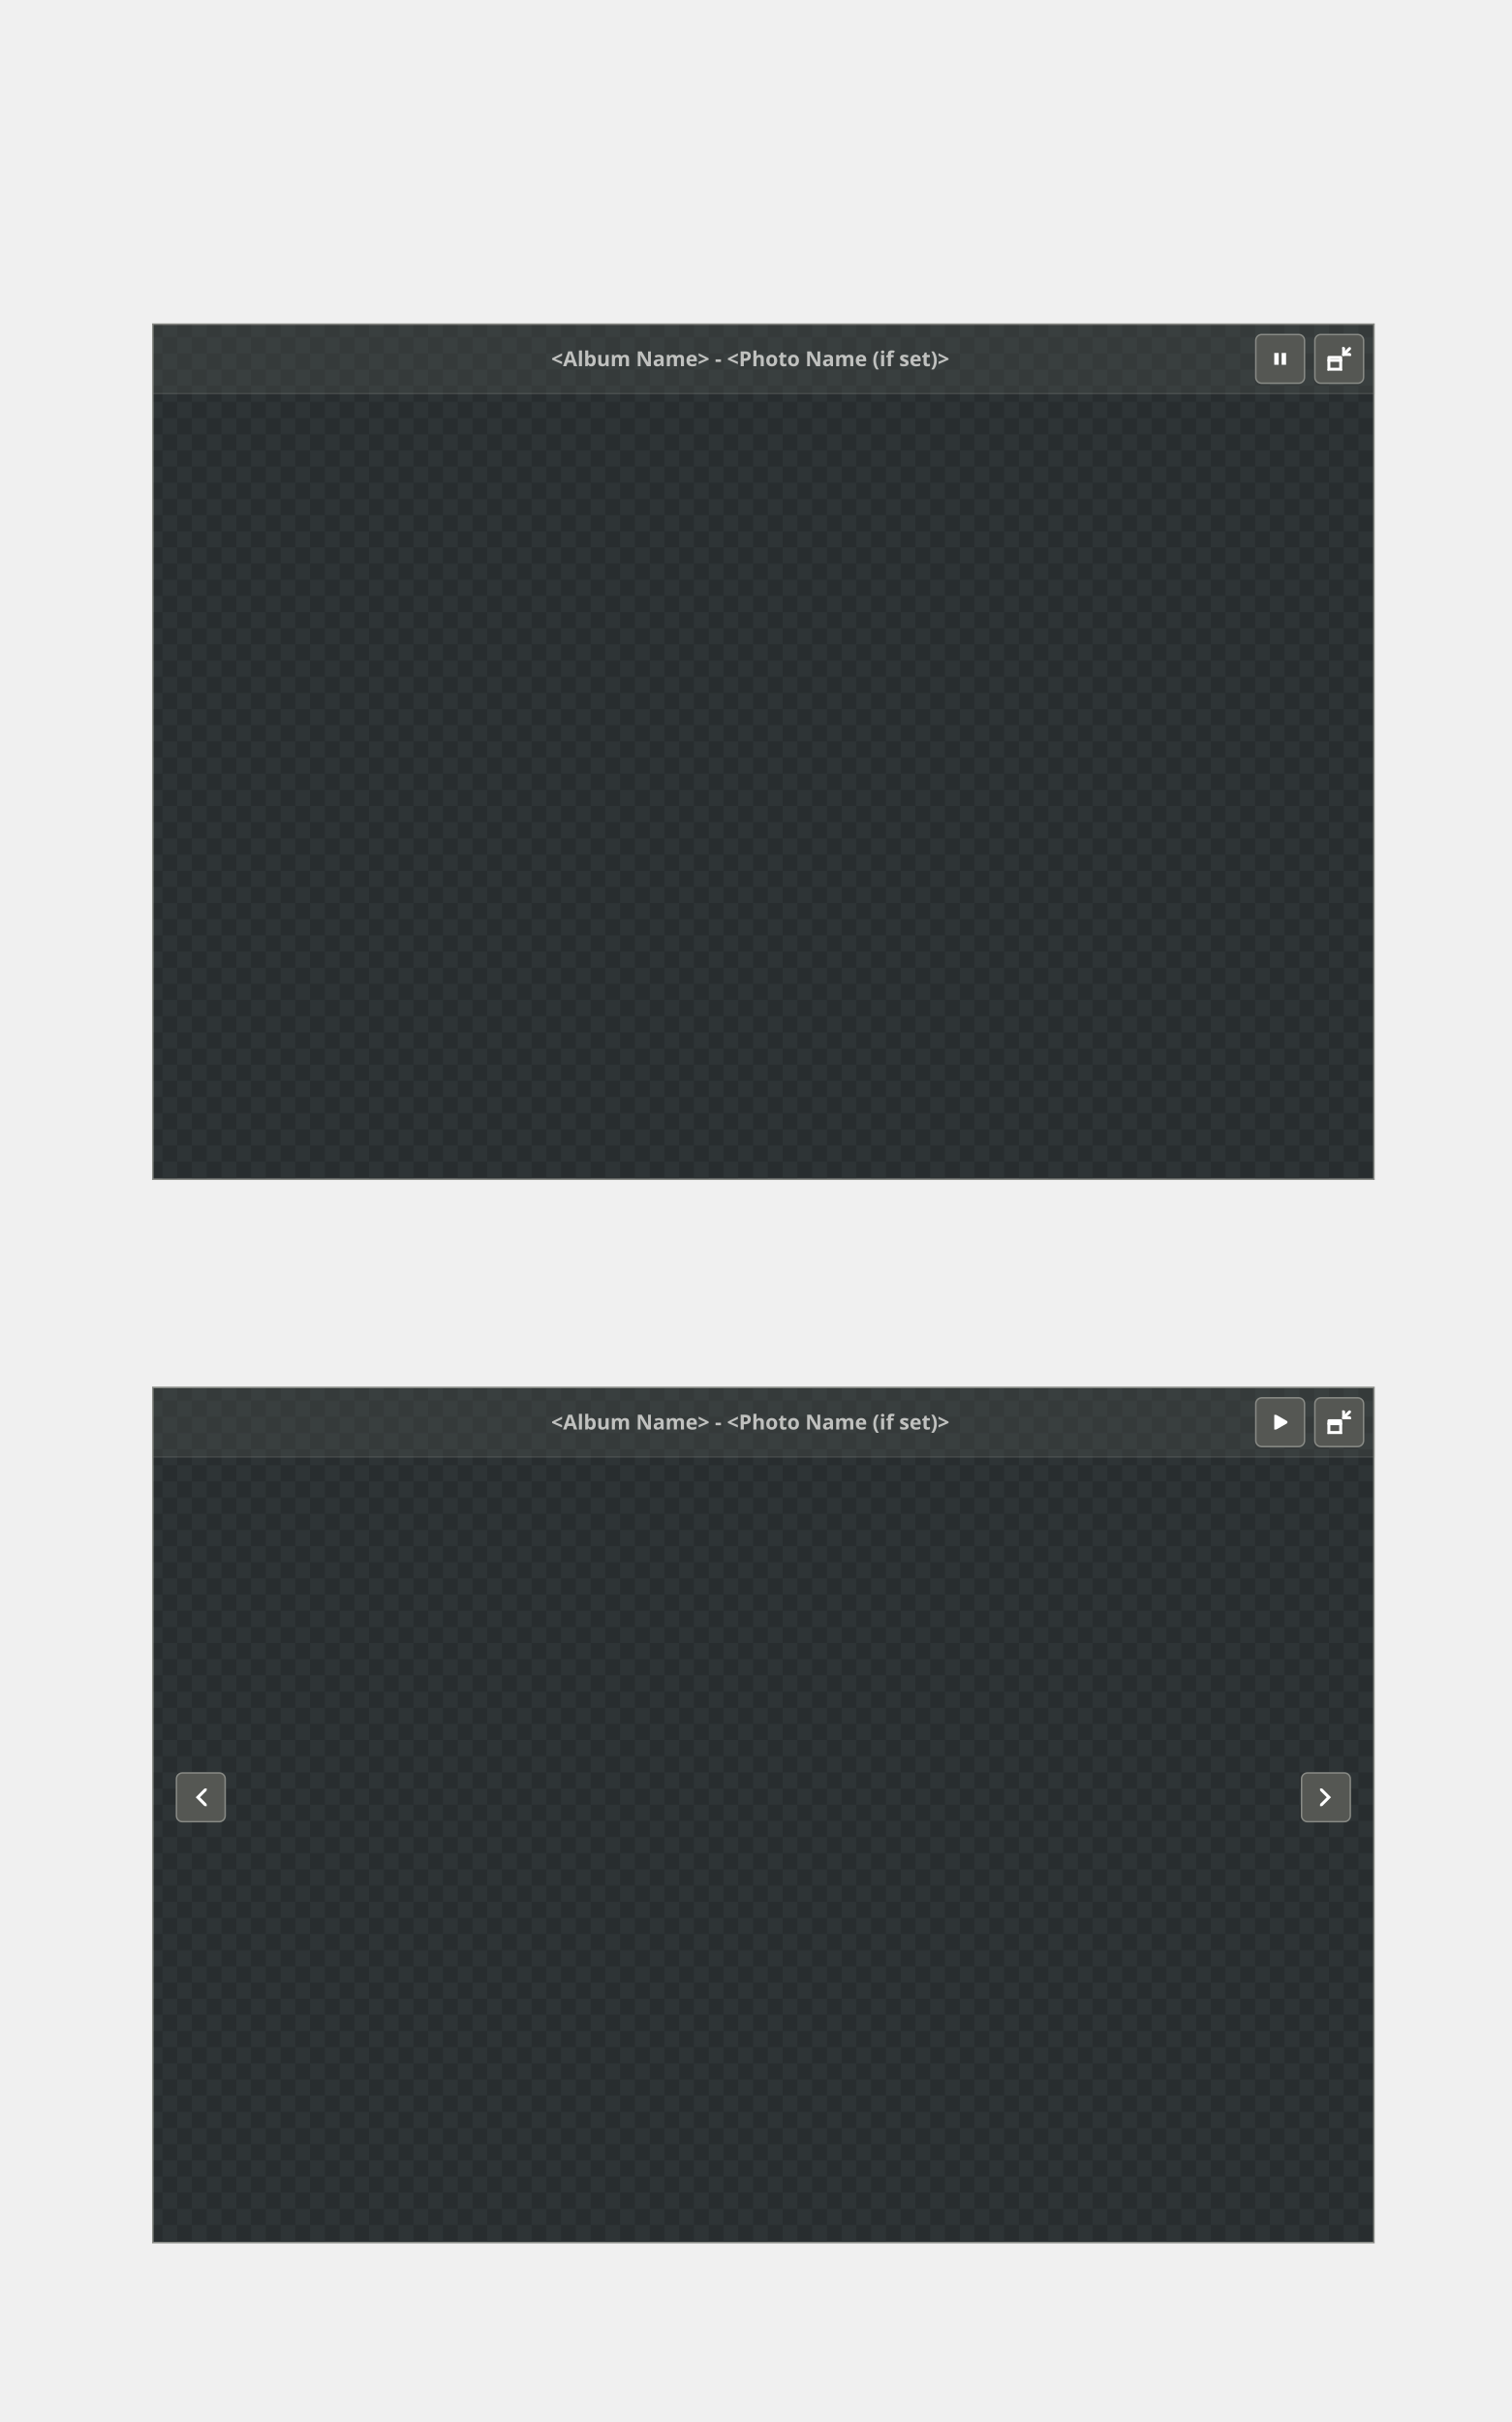
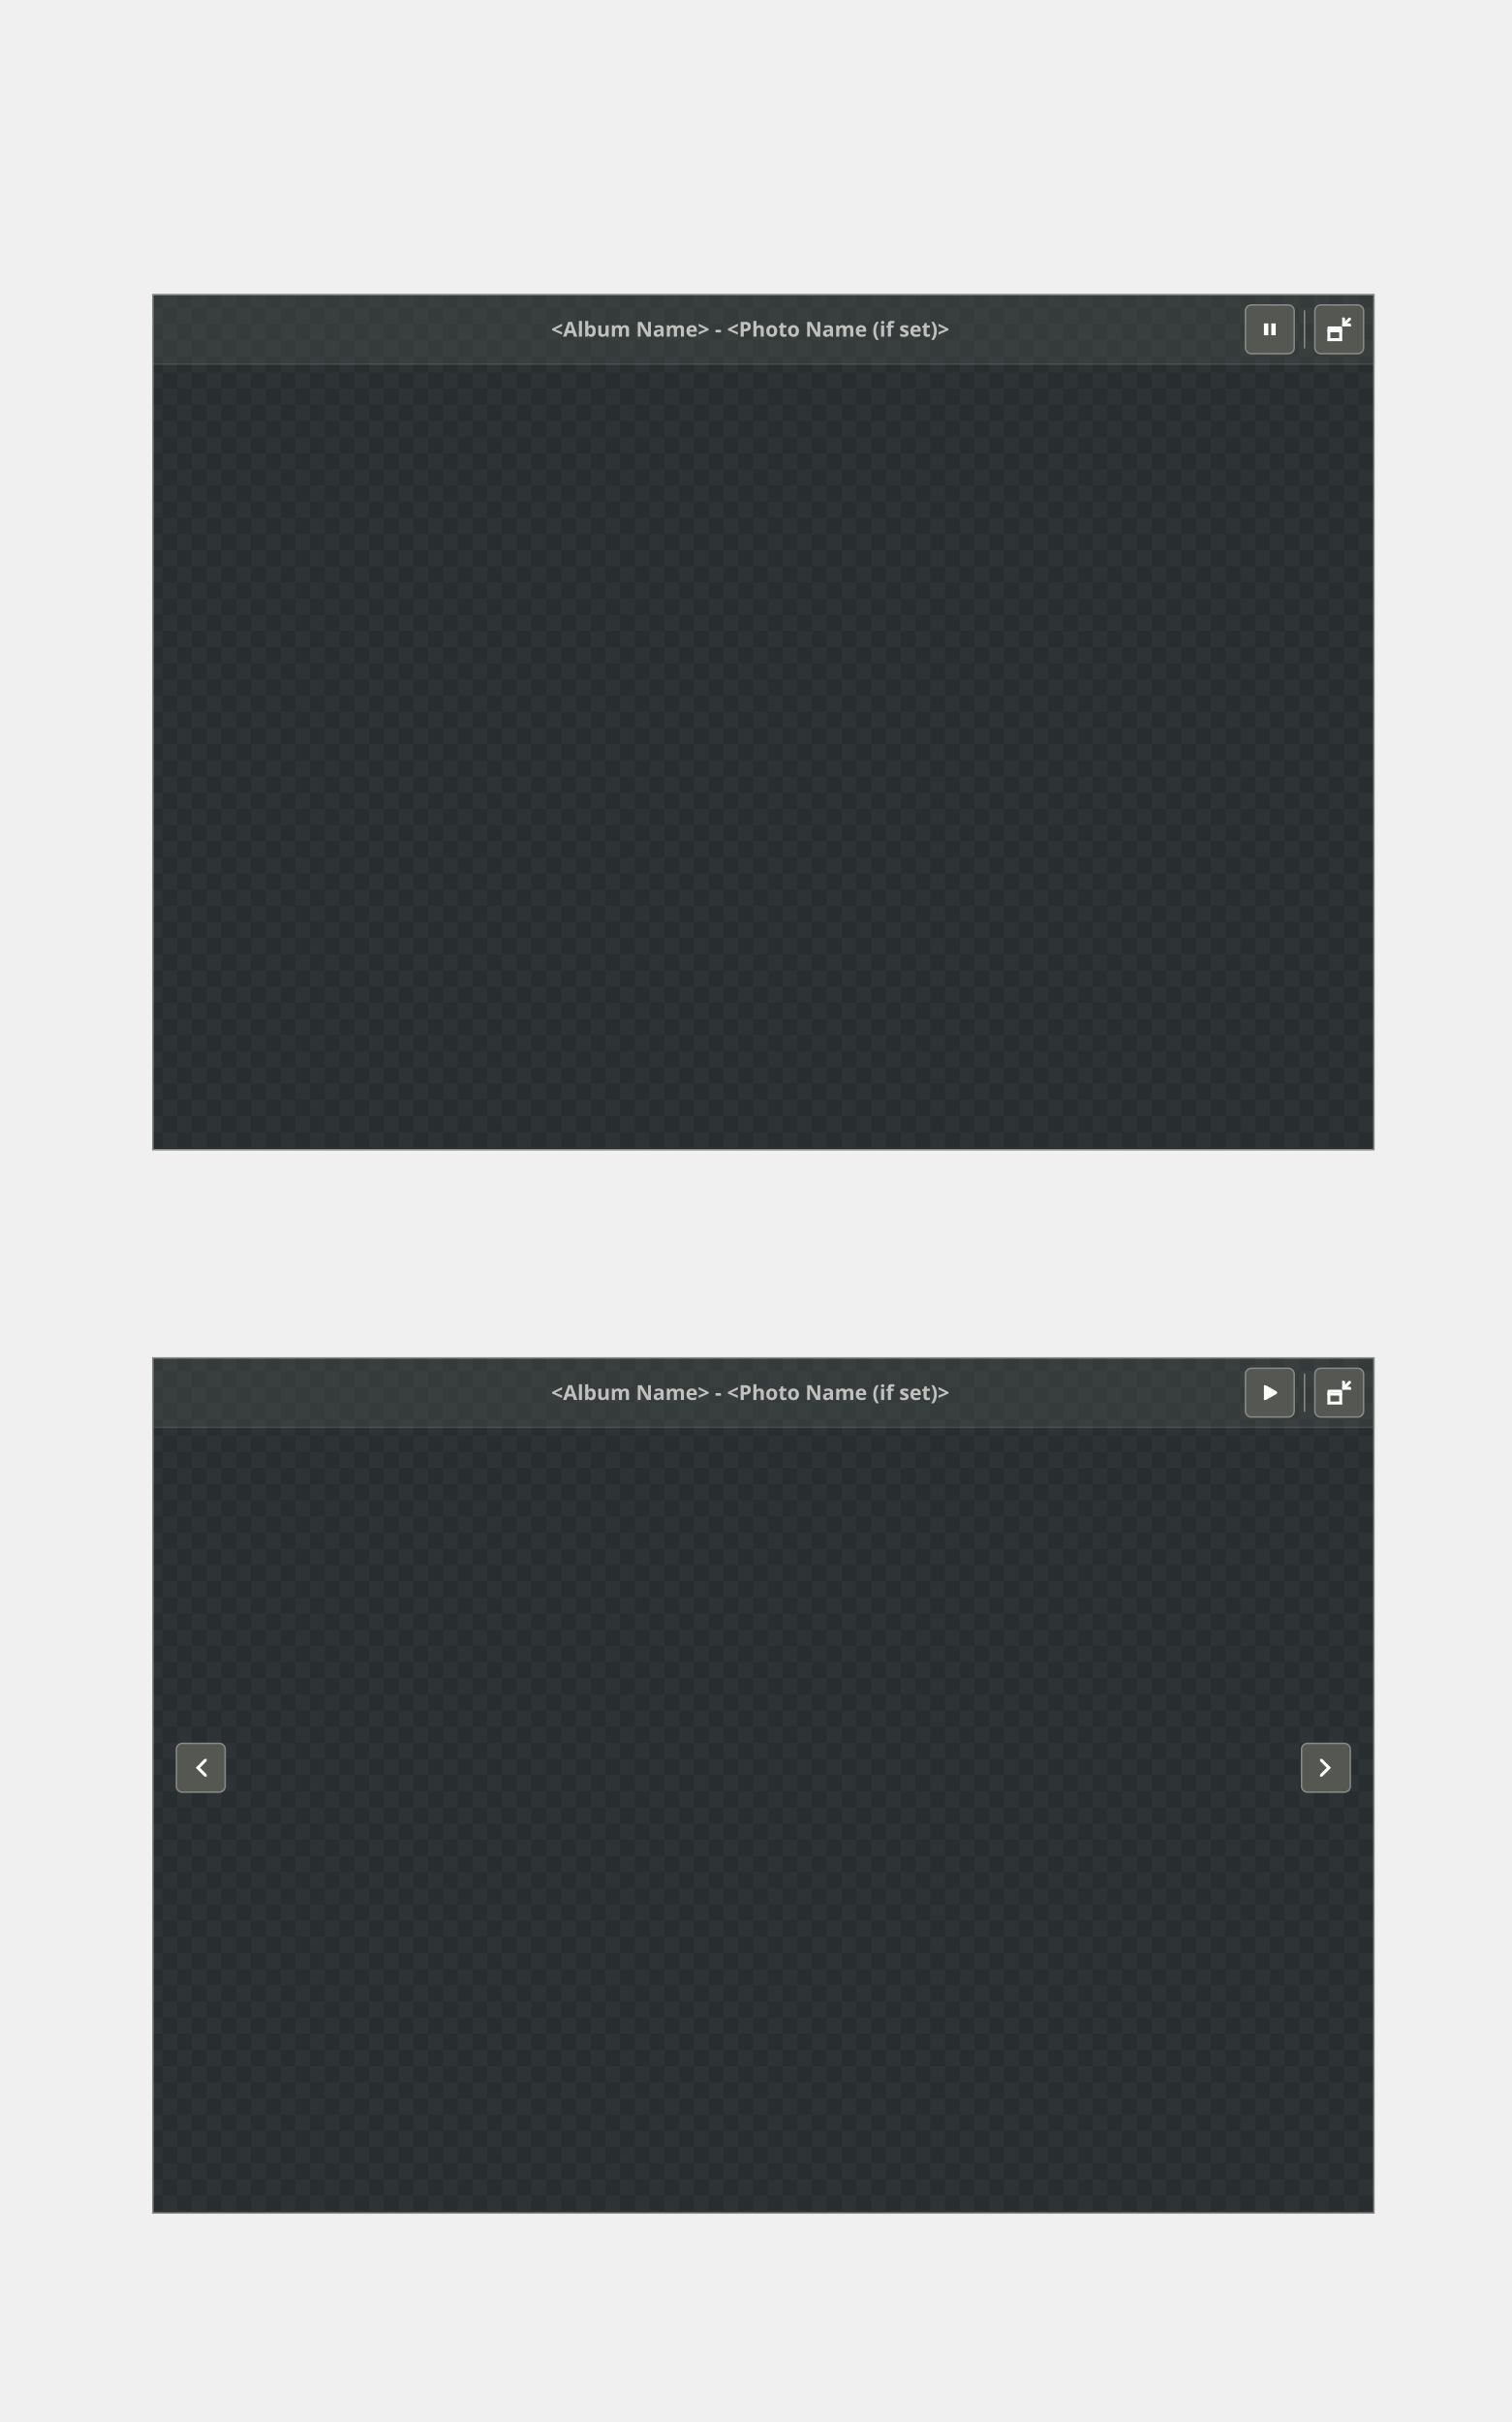
<svg xmlns="http://www.w3.org/2000/svg" xmlns:xlink="http://www.w3.org/1999/xlink" width="1024" height="1640" id="svg23344" version="1.1">
  <defs id="defs23346">
-     <pattern xlink:href="#pattern12842" id="pattern13002" patternTransform="matrix(10,0,0,10.94518,0,3810.883)" />
-     <pattern xlink:href="#pattern12842" id="pattern12966" patternTransform="matrix(10,0,0,10.94518,0,4530.883)" />
+     <pattern xlink:href="#pattern12842" id="pattern13002" patternTransform="matrix(10,0,0,10.94518,0,3790.883)" />
+     <pattern xlink:href="#pattern12842" id="pattern12966" patternTransform="matrix(10,0,0,10.94518,0,4510.883)" />
    <pattern xlink:href="#pattern12523" id="pattern12842" patternTransform="matrix(10,0,0,10.94518,0,2930.883)" />
    <pattern xlink:href="#pattern8508" id="pattern12523" patternTransform="matrix(10,0,0,10.94518,0,2850.883)" />
    <pattern xlink:href="#Checkerboard" id="pattern8508" patternTransform="matrix(10,0,0,10.94518,0,2110.883)" />
    <pattern id="Checkerboard" patternTransform="translate(0,0) scale(10,10)" height="2" width="2" patternUnits="userSpaceOnUse">
      <rect id="rect7819" height="1" width="1" y="0" x="0" style="fill:black;stroke:none" />
      <rect id="rect7821" height="1" width="1" y="1" x="1" style="fill:black;stroke:none" />
    </pattern>
    <clipPath clipPathUnits="userSpaceOnUse" id="clipPath11254">
      <rect style="color:#000000;display:inline;overflow:visible;visibility:visible;opacity:0.086;fill:#6a6c67;fill-opacity:1;fill-rule:nonzero;stroke:none;stroke-width:1;marker:none;enable-background:accumulate" id="rect11256" width="803" height="266" x="107" y="-3556.638" rx="4" ry="4" />
    </clipPath>
    <clipPath clipPathUnits="userSpaceOnUse" id="clipPath16280">
      <rect style="color:#000000;display:inline;overflow:visible;visibility:visible;fill:#bfbfb8;fill-opacity:1;fill-rule:nonzero;stroke:none;stroke-width:3;marker:none;enable-background:accumulate" id="rect16282" width="803" height="176" x="113" y="-3464.638" />
    </clipPath>
    <clipPath clipPathUnits="userSpaceOnUse" id="clipPath13662">
      <rect ry="4" rx="4" y="-3568.638" x="112" height="280" width="811" id="rect13664" style="color:#000000;display:inline;overflow:visible;visibility:visible;fill:#eeeeec;fill-opacity:1;fill-rule:nonzero;stroke:#eeeeec;stroke-width:1;stroke-linecap:butt;stroke-linejoin:miter;stroke-miterlimit:4;stroke-dasharray:none;stroke-dashoffset:0;stroke-opacity:1;marker:none;enable-background:accumulate" />
    </clipPath>
    <linearGradient id="linearGradient5581-5-2-4-6-8-7-35-8-1-1">
      <stop id="stop5583-0-92-8-0-7-6-5-1-7-8" offset="0" style="stop-color:#454c4c;stop-opacity:1;" />
      <stop style="stop-color:#393f3f;stop-opacity:1;" offset="0.4" id="stop5585-4-7-2-7-9-9-92-0-4-6" />
      <stop id="stop5587-6-7-2-0-3-1-21-5-74-2" offset="1" style="stop-color:#2d3232;stop-opacity:1;" />
    </linearGradient>
    <linearGradient id="linearGradient5716-0-1-4-34-7-4">
      <stop style="stop-color:#000000;stop-opacity:1;" offset="0" id="stop5718-0-54-5-2-3-1" />
      <stop style="stop-color:#484848;stop-opacity:1;" offset="1" id="stop5720-8-6-8-8-7-8" />
    </linearGradient>
    <linearGradient id="linearGradient72990-6-8-2">
      <stop style="stop-color:#ededed;stop-opacity:1;" offset="0" id="stop72992-9-6-8" />
      <stop style="stop-color:#e0e2e0;stop-opacity:1;" offset="1" id="stop72994-5-0-1" />
    </linearGradient>
  </defs>
  <g id="layer1" transform="translate(0,587.6379)">
-     <path style="display:inline;fill:#2e3436;fill-opacity:1;fill-rule:evenodd;stroke:#888a85;stroke-width:1;stroke-linecap:square;stroke-miterlimit:4;stroke-dashoffset:0;stroke-opacity:1" d="m 103.5,-368.138 827,0 0,579 -827,0 z" id="path12462" />
-     <path style="display:inline;opacity:0.139;fill:url(#pattern13002);fill-opacity:1;fill-rule:evenodd;stroke:#888a85;stroke-width:1;stroke-linecap:square;stroke-miterlimit:4;stroke-dashoffset:0;stroke-opacity:1" d="m 103.5,-368.138 827,0 0,579 -827,0 z" id="path12464" />
-     <text id="text12466" y="-339.682" x="517.267" style="font-style:normal;font-variant:normal;font-weight:bold;font-stretch:normal;font-size:14px;line-height:125%;font-family:Cantarell;-inkscape-font-specification:'Sans Bold';text-align:center;letter-spacing:0px;word-spacing:0px;text-anchor:middle;display:inline;fill:#eeeeec;fill-opacity:1;stroke:none" xml:space="preserve">
-       <tspan y="-339.682" x="517.267" id="tspan12468">&lt;Album Name&gt; - &lt;Photo Name (if set)&gt;</tspan>
+     <path style="display:inline;fill:#2e3436;fill-opacity:1;fill-rule:evenodd;stroke:#888a85;stroke-width:1;stroke-linecap:square;stroke-miterlimit:4;stroke-dashoffset:0;stroke-opacity:1" d="m 103.5,-388.138 827,0 0,579 -827,0 z" id="path12462" />
+     <path style="display:inline;opacity:0.139;fill:url(#pattern13002);fill-opacity:1;fill-rule:evenodd;stroke:#888a85;stroke-width:1;stroke-linecap:square;stroke-miterlimit:4;stroke-dashoffset:0;stroke-opacity:1" d="m 103.5,-388.138 827,0 0,579 -827,0 z" id="path12464" />
+     <text id="text12466" y="-359.682" x="517.267" style="font-style:normal;font-variant:normal;font-weight:bold;font-stretch:normal;font-size:14px;line-height:125%;font-family:Cantarell;-inkscape-font-specification:'Sans Bold';text-align:center;letter-spacing:0px;word-spacing:0px;text-anchor:middle;display:inline;fill:#eeeeec;fill-opacity:1;stroke:none" xml:space="preserve">
+       <tspan y="-359.682" x="517.267" id="tspan12468">&lt;Album Name&gt; - &lt;Photo Name (if set)&gt;</tspan>
    </text>
-     <path style="display:inline;opacity:0.3;fill:#555753;fill-opacity:1;fill-rule:evenodd;stroke:#888a85;stroke-width:1;stroke-linecap:square;stroke-miterlimit:4;stroke-dashoffset:0;stroke-opacity:1" d="m 103.5,-368.138 827,0 0,47 -827,0 z" id="path12914" />
-     <rect transform="scale(-1,-1)" ry="4" rx="4" y="328.138" x="-923.5" height="33" width="33" id="rect12916" style="display:inline;fill:#555753;fill-opacity:1;fill-rule:evenodd;stroke:#888a85;stroke-width:1;stroke-linecap:square;stroke-miterlimit:4;stroke-dasharray:none;stroke-dashoffset:0;stroke-opacity:1" />
-     <rect style="display:inline;fill:#555753;fill-opacity:1;fill-rule:evenodd;stroke:#888a85;stroke-width:1;stroke-linecap:square;stroke-miterlimit:4;stroke-dasharray:none;stroke-dashoffset:0;stroke-opacity:1" id="rect12918" width="33" height="33" x="-883.5" y="328.138" rx="4" ry="4" transform="scale(-1,-1)" />
-     <g style="display:inline" id="g12649" transform="translate(739,-839.6379)">
+     <path style="display:inline;opacity:0.3;fill:#555753;fill-opacity:1;fill-rule:evenodd;stroke:#888a85;stroke-width:1;stroke-linecap:square;stroke-miterlimit:4;stroke-dashoffset:0;stroke-opacity:1" d="m 103.5,-388.138 827,0 0,47 -827,0 z" id="path12914" />
+     <rect transform="scale(-1,-1)" ry="4" rx="4" y="348.138" x="-923.5" height="33" width="33" id="rect12916" style="display:inline;fill:#555753;fill-opacity:1;fill-rule:evenodd;stroke:#888a85;stroke-width:1;stroke-linecap:square;stroke-miterlimit:4;stroke-dasharray:none;stroke-dashoffset:0;stroke-opacity:1" />
+     <rect style="display:inline;fill:#555753;fill-opacity:1;fill-rule:evenodd;stroke:#888a85;stroke-width:1;stroke-linecap:square;stroke-miterlimit:4;stroke-dasharray:none;stroke-dashoffset:0;stroke-opacity:1" id="rect12918" width="33" height="33" x="-876.5" y="348.138" rx="4" ry="4" transform="scale(-1,-1)" />
+     <g style="display:inline" id="g12649" transform="translate(732,-859.6378)">
      <rect y="487" x="120" height="16" width="16" id="rect12651" style="color:#bebebe;display:inline;overflow:visible;visibility:visible;fill:none;stroke:none;stroke-width:1;marker:none" />
      <g id="g12653" style="fill:#ffffff">
        <path id="path12655" d="m 124,491 0,8 3,0 0,-8 -3,0 z" style="color:#bebebe;font-style:normal;font-variant:normal;font-weight:normal;font-stretch:normal;font-size:medium;line-height:normal;font-family:'Andale Mono';text-indent:0pt;text-align:start;text-decoration:none;text-decoration-line:none;letter-spacing:normal;word-spacing:normal;text-transform:none;direction:ltr;text-anchor:start;display:inline;overflow:visible;visibility:visible;fill:#ffffff;fill-opacity:1;stroke:none;stroke-width:2;marker:none" />
        <path id="path12657" d="m 129,491 0,8 3,0 0,-8 -3,0 z" style="color:#bebebe;font-style:normal;font-variant:normal;font-weight:normal;font-stretch:normal;font-size:medium;line-height:normal;font-family:'Andale Mono';text-indent:0pt;text-align:start;text-decoration:none;text-decoration-line:none;letter-spacing:normal;word-spacing:normal;text-transform:none;direction:ltr;text-anchor:start;display:inline;overflow:visible;visibility:visible;fill:#ffffff;fill-opacity:1;stroke:none;stroke-width:2;marker:none" />
      </g>
    </g>
-     <g style="display:inline" id="g12395" transform="translate(819,-870.6308)">
+     <g style="display:inline" id="g12395" transform="translate(819,-890.6308)">
      <rect width="16" height="16" x="-96" y="518" id="rect12397" style="color:#bebebe;display:inline;overflow:visible;visibility:visible;fill:none;stroke:none;stroke-width:1;marker:none;enable-background:new" transform="scale(-1,1)" />
      <path style="color:#000000;display:inline;overflow:visible;visibility:visible;fill:none;stroke:#ffffff;stroke-width:2;stroke-linecap:round;stroke-linejoin:round;stroke-miterlimit:4;stroke-dasharray:none;stroke-dashoffset:0;stroke-opacity:1;marker:none;enable-background:new" d="m 91,519 0,4 4,0" id="path12399" />
      <path id="path12401" d="m 95,519 -4,4" style="color:#000000;display:inline;overflow:visible;visibility:visible;fill:#ffffff;stroke:#ffffff;stroke-width:2;stroke-linecap:round;stroke-linejoin:round;stroke-miterlimit:4;stroke-dasharray:none;stroke-dashoffset:0;stroke-opacity:1;marker:none;enable-background:new" />
      <rect style="color:#000000;display:inline;overflow:visible;visibility:visible;fill:#ffffff;fill-opacity:1;stroke:none;stroke-width:2;marker:none;enable-background:new" id="rect12403" width="1" height="1" x="90" y="523" />
      <rect y="525" x="81" height="8" width="8" id="rect12405" style="color:#000000;display:inline;overflow:visible;visibility:visible;fill:none;stroke:#ffffff;stroke-width:2;stroke-linecap:round;stroke-linejoin:round;stroke-opacity:1;marker:none;enable-background:new" />
      <path transform="translate(20,-20)" id="path12407" d="m 61,547 8,0" style="color:#000000;display:inline;overflow:visible;visibility:visible;fill:#ffffff;fill-opacity:1;fill-rule:evenodd;stroke:#ffffff;stroke-width:2;stroke-linecap:round;stroke-linejoin:round;stroke-miterlimit:4;stroke-dasharray:none;stroke-dashoffset:0;stroke-opacity:1;marker:none;enable-background:new" />
      <rect y="523" x="95" height="1" width="1" id="rect12409" style="color:#000000;display:inline;overflow:visible;visibility:visible;fill:#ffffff;fill-opacity:1;fill-rule:nonzero;stroke:none;stroke-width:2;marker:none;enable-background:accumulate" />
      <rect y="518" x="90" height="1" width="1" id="rect12411" style="color:#000000;display:inline;overflow:visible;visibility:visible;fill:#ffffff;fill-opacity:1;fill-rule:nonzero;stroke:none;stroke-width:2;marker:none;enable-background:accumulate" />
      <rect y="533" x="89" height="1" width="1" id="rect12413" style="color:#000000;display:inline;overflow:visible;visibility:visible;fill:#ffffff;fill-opacity:1;fill-rule:nonzero;stroke:none;stroke-width:2;marker:none;enable-background:accumulate" />
      <rect y="533" x="80" height="1" width="1" id="rect12415" style="color:#000000;display:inline;overflow:visible;visibility:visible;fill:#ffffff;fill-opacity:1;fill-rule:nonzero;stroke:none;stroke-width:2;marker:none;enable-background:accumulate" />
    </g>
-     <path id="path12920" d="m 103.5,351.862 827,0 0,579 -827,0 z" style="display:inline;fill:#2e3436;fill-opacity:1;fill-rule:evenodd;stroke:#888a85;stroke-width:1;stroke-linecap:square;stroke-miterlimit:4;stroke-dashoffset:0;stroke-opacity:1" />
-     <path id="path12922" d="m 103.5,351.862 827,0 0,579 -827,0 z" style="display:inline;opacity:0.139;fill:url(#pattern12966);fill-opacity:1;fill-rule:evenodd;stroke:#888a85;stroke-width:1;stroke-linecap:square;stroke-miterlimit:4;stroke-dashoffset:0;stroke-opacity:1" />
-     <text xml:space="preserve" style="font-style:normal;font-variant:normal;font-weight:bold;font-stretch:normal;font-size:14px;line-height:125%;font-family:Cantarell;-inkscape-font-specification:'Sans Bold';text-align:center;letter-spacing:0px;word-spacing:0px;text-anchor:middle;display:inline;fill:#eeeeec;fill-opacity:1;stroke:none" x="517.267" y="380.318" id="text12924">
-       <tspan id="tspan12926" x="517.267" y="380.318">&lt;Album Name&gt; - &lt;Photo Name (if set)&gt;</tspan>
+     <path id="path12920" d="m 103.5,331.862 827,0 0,579 -827,0 z" style="display:inline;fill:#2e3436;fill-opacity:1;fill-rule:evenodd;stroke:#888a85;stroke-width:1;stroke-linecap:square;stroke-miterlimit:4;stroke-dashoffset:0;stroke-opacity:1" />
+     <path id="path12922" d="m 103.5,331.862 827,0 0,579 -827,0 z" style="display:inline;opacity:0.139;fill:url(#pattern12966);fill-opacity:1;fill-rule:evenodd;stroke:#888a85;stroke-width:1;stroke-linecap:square;stroke-miterlimit:4;stroke-dashoffset:0;stroke-opacity:1" />
+     <text xml:space="preserve" style="font-style:normal;font-variant:normal;font-weight:bold;font-stretch:normal;font-size:14px;line-height:125%;font-family:Cantarell;-inkscape-font-specification:'Sans Bold';text-align:center;letter-spacing:0px;word-spacing:0px;text-anchor:middle;display:inline;fill:#eeeeec;fill-opacity:1;stroke:none" x="517.267" y="360.318" id="text12924">
+       <tspan id="tspan12926" x="517.267" y="360.318">&lt;Album Name&gt; - &lt;Photo Name (if set)&gt;</tspan>
    </text>
-     <path id="path12928" d="m 103.5,351.862 827,0 0,47 -827,0 z" style="display:inline;opacity:0.3;fill:#555753;fill-opacity:1;fill-rule:evenodd;stroke:#888a85;stroke-width:1;stroke-linecap:square;stroke-miterlimit:4;stroke-dashoffset:0;stroke-opacity:1" />
-     <rect style="display:inline;fill:#555753;fill-opacity:1;fill-rule:evenodd;stroke:#888a85;stroke-width:1;stroke-linecap:square;stroke-miterlimit:4;stroke-dasharray:none;stroke-dashoffset:0;stroke-opacity:1" id="rect12930" width="33" height="33" x="-923.5" y="-391.862" rx="4" ry="4" transform="scale(-1,-1)" />
-     <rect transform="scale(-1,-1)" ry="4" rx="4" y="-391.862" x="-883.5" height="33" width="33" id="rect12932" style="display:inline;fill:#555753;fill-opacity:1;fill-rule:evenodd;stroke:#888a85;stroke-width:1;stroke-linecap:square;stroke-miterlimit:4;stroke-dasharray:none;stroke-dashoffset:0;stroke-opacity:1" />
-     <g style="display:inline" id="g12996" transform="translate(819,-119.6379)">
-       <rect y="487" x="40" height="16" width="16" id="rect12998" style="color:#bebebe;display:inline;overflow:visible;visibility:visible;fill:none;stroke:none;stroke-width:1;marker:none" />
-       <path id="path13000" transform="translate(-39.99995,-119)" d="m 84,609 0,10 0.906,0 L 85,619 c 0.175,10e-4 0.348,-0.039 0.5,-0.125 l 7,-4 c 0.311,-0.172 0.469,-0.523 0.469,-0.875 0,-0.352 -0.158,-0.703 -0.469,-0.875 l -7,-4 C 85.348,609.039 85.175,608.999 85,609 l -0.094,0 z" style="color:#000000;font-style:normal;font-variant:normal;font-weight:normal;font-stretch:normal;font-size:medium;line-height:normal;font-family:'Bitstream Vera Sans';-inkscape-font-specification:'Bitstream Vera Sans';text-indent:0;text-align:start;text-decoration:none;text-decoration-line:none;letter-spacing:normal;word-spacing:normal;text-transform:none;direction:ltr;block-progression:tb;writing-mode:lr-tb;text-anchor:start;display:inline;overflow:visible;visibility:visible;fill:#ffffff;fill-opacity:1;fill-rule:nonzero;stroke:none;stroke-width:2;marker:none;enable-background:accumulate" />
+     <path id="path12928" d="m 103.5,331.862 827,0 0,47 -827,0 z" style="display:inline;opacity:0.3;fill:#555753;fill-opacity:1;fill-rule:evenodd;stroke:#888a85;stroke-width:1;stroke-linecap:square;stroke-miterlimit:4;stroke-dashoffset:0;stroke-opacity:1" />
+     <rect style="display:inline;fill:#555753;fill-opacity:1;fill-rule:evenodd;stroke:#888a85;stroke-width:1;stroke-linecap:square;stroke-miterlimit:4;stroke-dasharray:none;stroke-dashoffset:0;stroke-opacity:1" id="rect12930" width="33" height="33" x="-923.5" y="-371.862" rx="4" ry="4" transform="scale(-1,-1)" />
+     <g id="g13051" transform="translate(-7,-20)">
+       <rect style="display:inline;fill:#555753;fill-opacity:1;fill-rule:evenodd;stroke:#888a85;stroke-width:1;stroke-linecap:square;stroke-miterlimit:4;stroke-dasharray:none;stroke-dashoffset:0;stroke-opacity:1" id="rect12932" width="33" height="33" x="-883.5" y="-391.862" rx="4" ry="4" transform="scale(-1,-1)" />
+       <g transform="translate(819,-119.6379)" id="g12996" style="display:inline">
+         <rect style="color:#bebebe;display:inline;overflow:visible;visibility:visible;fill:none;stroke:none;stroke-width:1;marker:none" id="rect12998" width="16" height="16" x="40" y="487" />
+         <path style="color:#000000;font-style:normal;font-variant:normal;font-weight:normal;font-stretch:normal;font-size:medium;line-height:normal;font-family:'Bitstream Vera Sans';-inkscape-font-specification:'Bitstream Vera Sans';text-indent:0;text-align:start;text-decoration:none;text-decoration-line:none;letter-spacing:normal;word-spacing:normal;text-transform:none;direction:ltr;block-progression:tb;writing-mode:lr-tb;text-anchor:start;display:inline;overflow:visible;visibility:visible;fill:#ffffff;fill-opacity:1;fill-rule:nonzero;stroke:none;stroke-width:2;marker:none;enable-background:accumulate" d="m 84,609 0,10 0.906,0 L 85,619 c 0.175,10e-4 0.348,-0.039 0.5,-0.125 l 7,-4 c 0.311,-0.172 0.469,-0.523 0.469,-0.875 0,-0.352 -0.158,-0.703 -0.469,-0.875 l -7,-4 C 85.348,609.039 85.175,608.999 85,609 l -0.094,0 z" transform="translate(-39.99995,-119)" id="path13000" />
+       </g>
    </g>
-     <g transform="translate(819,-150.6308)" id="g12944" style="display:inline">
+     <g transform="translate(819,-170.6308)" id="g12944" style="display:inline">
      <rect transform="scale(-1,1)" style="color:#bebebe;display:inline;overflow:visible;visibility:visible;fill:none;stroke:none;stroke-width:1;marker:none;enable-background:new" id="rect12946" y="518" x="-96" height="16" width="16" />
      <path id="path12948" d="m 91,519 0,4 4,0" style="color:#000000;display:inline;overflow:visible;visibility:visible;fill:none;stroke:#ffffff;stroke-width:2;stroke-linecap:round;stroke-linejoin:round;stroke-miterlimit:4;stroke-dasharray:none;stroke-dashoffset:0;stroke-opacity:1;marker:none;enable-background:new" />
      <path style="color:#000000;display:inline;overflow:visible;visibility:visible;fill:#ffffff;stroke:#ffffff;stroke-width:2;stroke-linecap:round;stroke-linejoin:round;stroke-miterlimit:4;stroke-dasharray:none;stroke-dashoffset:0;stroke-opacity:1;marker:none;enable-background:new" d="m 95,519 -4,4" id="path12950" />
      <rect y="523" x="90" height="1" width="1" id="rect12952" style="color:#000000;display:inline;overflow:visible;visibility:visible;fill:#ffffff;fill-opacity:1;stroke:none;stroke-width:2;marker:none;enable-background:new" />
      <rect style="color:#000000;display:inline;overflow:visible;visibility:visible;fill:none;stroke:#ffffff;stroke-width:2;stroke-linecap:round;stroke-linejoin:round;stroke-opacity:1;marker:none;enable-background:new" id="rect12954" width="8" height="8" x="81" y="525" />
      <path style="color:#000000;display:inline;overflow:visible;visibility:visible;fill:#ffffff;fill-opacity:1;fill-rule:evenodd;stroke:#ffffff;stroke-width:2;stroke-linecap:round;stroke-linejoin:round;stroke-miterlimit:4;stroke-dasharray:none;stroke-dashoffset:0;stroke-opacity:1;marker:none;enable-background:new" d="m 61,547 8,0" id="path12956" transform="translate(20,-20)" />
      <rect style="color:#000000;display:inline;overflow:visible;visibility:visible;fill:#ffffff;fill-opacity:1;fill-rule:nonzero;stroke:none;stroke-width:2;marker:none;enable-background:accumulate" id="rect12958" width="1" height="1" x="95" y="523" />
      <rect style="color:#000000;display:inline;overflow:visible;visibility:visible;fill:#ffffff;fill-opacity:1;fill-rule:nonzero;stroke:none;stroke-width:2;marker:none;enable-background:accumulate" id="rect12960" width="1" height="1" x="90" y="518" />
      <rect style="color:#000000;display:inline;overflow:visible;visibility:visible;fill:#ffffff;fill-opacity:1;fill-rule:nonzero;stroke:none;stroke-width:2;marker:none;enable-background:accumulate" id="rect12962" width="1" height="1" x="89" y="533" />
      <rect style="color:#000000;display:inline;overflow:visible;visibility:visible;fill:#ffffff;fill-opacity:1;fill-rule:nonzero;stroke:none;stroke-width:2;marker:none;enable-background:accumulate" id="rect12964" width="1" height="1" x="80" y="533" />
    </g>
-     <rect style="display:inline;fill:#555753;fill-opacity:1;fill-rule:evenodd;stroke:#888a85;stroke-width:1;stroke-linecap:square;stroke-miterlimit:4;stroke-dasharray:none;stroke-dashoffset:0;stroke-opacity:1" id="rect12968" width="33" height="33" x="-914.5" y="-645.862" rx="4" ry="4" transform="scale(-1,-1)" />
-     <rect transform="scale(-1,-1)" ry="4" rx="4" y="-645.862" x="-152.5" height="33" width="33" id="rect12970" style="display:inline;fill:#555753;fill-opacity:1;fill-rule:evenodd;stroke:#888a85;stroke-width:1;stroke-linecap:square;stroke-miterlimit:4;stroke-dasharray:none;stroke-dashoffset:0;stroke-opacity:1" />
-     <g transform="translate(27.9999,-125.6376)" style="display:inline" id="g12972">
+     <rect style="display:inline;fill:#555753;fill-opacity:1;fill-rule:evenodd;stroke:#888a85;stroke-width:1;stroke-linecap:square;stroke-miterlimit:4;stroke-dasharray:none;stroke-dashoffset:0;stroke-opacity:1" id="rect12968" width="33" height="33" x="-914.5" y="-625.862" rx="4" ry="4" transform="scale(-1,-1)" />
+     <rect transform="scale(-1,-1)" ry="4" rx="4" y="-625.862" x="-152.5" height="33" width="33" id="rect12970" style="display:inline;fill:#555753;fill-opacity:1;fill-rule:evenodd;stroke:#888a85;stroke-width:1;stroke-linecap:square;stroke-miterlimit:4;stroke-dasharray:none;stroke-dashoffset:0;stroke-opacity:1" />
+     <g transform="translate(27.9999,-145.6376)" style="display:inline" id="g12972">
      <path id="path12974" d="m 104.563,755 5.719,5.719 C 110.477,760.915 110.745,761 111,761 l 1,0 0,-1 c 0,-0.256 -0.085,-0.523 -0.281,-0.719 L 107.438,755 l 4.281,-4.281 c 0.196,-0.196 0.281,-0.463 0.281,-0.719 l 0,-1 -1,0 c -0.256,0 -0.523,0.085 -0.719,0.281 z" style="display:inline;fill:#ffffff;fill-opacity:1;stroke:none" />
      <rect transform="scale(-1,1)" style="color:#bebebe;display:inline;overflow:visible;visibility:visible;fill:none;stroke:none;stroke-width:1;marker:none;enable-background:new" id="rect12976" y="747" x="-116" height="16" width="16" />
    </g>
-     <g id="g12990" style="display:inline" transform="matrix(-1,0,0,-1,1006,1384.362)">
+     <g id="g12990" style="display:inline" transform="matrix(-1,0,0,-1,1006,1364.362)">
      <path style="display:inline;fill:#ffffff;fill-opacity:1;stroke:none" d="m 104.563,755 5.719,5.719 C 110.477,760.915 110.745,761 111,761 l 1,0 0,-1 c 0,-0.256 -0.085,-0.523 -0.281,-0.719 L 107.438,755 l 4.281,-4.281 c 0.196,-0.196 0.281,-0.463 0.281,-0.719 l 0,-1 -1,0 c -0.256,0 -0.523,0.085 -0.719,0.281 z" id="path12992" />
      <rect width="16" height="16" x="-116" y="747" id="rect12994" style="color:#bebebe;display:inline;overflow:visible;visibility:visible;fill:none;stroke:none;stroke-width:1;marker:none;enable-background:new" transform="scale(-1,1)" />
    </g>
-     <flowRoot xml:space="preserve" id="flowRoot13004" style="font-style:normal;font-weight:normal;font-size:40px;line-height:125%;font-family:sans-serif;letter-spacing:0px;word-spacing:0px;fill:#000000;fill-opacity:1;stroke:none;stroke-width:1px;stroke-linecap:butt;stroke-linejoin:miter;stroke-opacity:1" transform="translate(0,-7007.638)">
+     <flowRoot xml:space="preserve" id="flowRoot13004" style="font-style:normal;font-weight:normal;font-size:40px;line-height:125%;font-family:sans-serif;letter-spacing:0px;word-spacing:0px;fill:#000000;fill-opacity:1;stroke:none;stroke-width:1px;stroke-linecap:butt;stroke-linejoin:miter;stroke-opacity:1" transform="translate(0,-7027.638)">
      <flowRegion id="flowRegion13006">
        <rect id="rect13008" width="586.133" height="166.572" x="102.625" y="6518.875" />
      </flowRegion>
      <flowPara id="flowPara13010" style="font-style:normal;font-variant:normal;font-weight:normal;font-stretch:normal;font-size:13.75px;font-family:Cantarell;-inkscape-font-specification:Cantarell;fill:#2e3436">Slideshow only works in full screen. Leave full screen button ends the slidesshow and returns the window to its normal state.</flowPara>
    </flowRoot>
-     <flowRoot transform="translate(0,-6947.638)" style="font-style:normal;font-weight:normal;font-size:40px;line-height:125%;font-family:sans-serif;letter-spacing:0px;word-spacing:0px;fill:#000000;fill-opacity:1;stroke:none;stroke-width:1px;stroke-linecap:butt;stroke-linejoin:miter;stroke-opacity:1" id="flowRoot13012" xml:space="preserve">
+     <flowRoot transform="translate(0,-6967.638)" style="font-style:normal;font-weight:normal;font-size:40px;line-height:125%;font-family:sans-serif;letter-spacing:0px;word-spacing:0px;fill:#000000;fill-opacity:1;stroke:none;stroke-width:1px;stroke-linecap:butt;stroke-linejoin:miter;stroke-opacity:1" id="flowRoot13012" xml:space="preserve">
      <flowRegion id="flowRegion13014">
        <rect y="6518.875" x="102.625" height="166.572" width="586.133" id="rect13016" />
      </flowRegion>
      <flowPara style="font-style:normal;font-variant:normal;font-weight:normal;font-stretch:normal;font-size:13.75px;font-family:Cantarell;-inkscape-font-specification:Cantarell;fill:#2e3436" id="flowPara13018">Header bar and controls are shown on mouse movement only.</flowPara>
    </flowRoot>
-     <flowRoot transform="translate(0,-6235.638)" style="font-style:normal;font-weight:normal;font-size:40px;line-height:125%;font-family:sans-serif;letter-spacing:0px;word-spacing:0px;fill:#000000;fill-opacity:1;stroke:none;stroke-width:1px;stroke-linecap:butt;stroke-linejoin:miter;stroke-opacity:1" id="flowRoot13020" xml:space="preserve">
+     <flowRoot transform="translate(0,-6255.638)" style="font-style:normal;font-weight:normal;font-size:40px;line-height:125%;font-family:sans-serif;letter-spacing:0px;word-spacing:0px;fill:#000000;fill-opacity:1;stroke:none;stroke-width:1px;stroke-linecap:butt;stroke-linejoin:miter;stroke-opacity:1" id="flowRoot13020" xml:space="preserve">
      <flowRegion id="flowRegion13022">
        <rect y="6518.875" x="102.625" height="166.572" width="586.133" id="rect13024" />
      </flowRegion>
-       <flowPara style="font-style:normal;font-variant:normal;font-weight:normal;font-stretch:normal;font-size:13.75px;font-family:Cantarell;-inkscape-font-specification:Cantarell;fill:#2e3436" id="flowPara13026">When the slideshow is paused, previous/next buttons are shown on mouse movement.</flowPara>
+       <flowPara style="font-style:normal;font-variant:normal;font-weight:normal;font-stretch:normal;font-size:13.75px;font-family:Cantarell;-inkscape-font-specification:Cantarell;fill:#2e3436" id="flowPara13026">When the slideshow is paused, previous/next buttons are shown on mouse movement. Pressing the play button restarts the current point (hiding previous/next).</flowPara>
+     </flowRoot>
+     <path style="fill:none;fill-rule:evenodd;stroke:#888a85;stroke-width:1;stroke-linecap:round;stroke-linejoin:miter;stroke-miterlimit:4;stroke-dasharray:none;stroke-opacity:1" d="m 883.5,-377.15 0,25.015" id="path13047" />
+     <path id="path13049" d="m 883.5,342.855 0,25.015" style="fill:none;fill-rule:evenodd;stroke:#888a85;stroke-width:1;stroke-linecap:round;stroke-linejoin:miter;stroke-miterlimit:4;stroke-dasharray:none;stroke-opacity:1" />
+     <flowRoot xml:space="preserve" id="flowRoot13057" style="font-style:normal;font-weight:normal;font-size:40px;line-height:125%;font-family:sans-serif;letter-spacing:0px;word-spacing:0px;fill:#000000;fill-opacity:1;stroke:none;stroke-width:1px;stroke-linecap:butt;stroke-linejoin:miter;stroke-opacity:1" transform="translate(0,-5555.638)">
+       <flowRegion id="flowRegion13059">
+         <rect id="rect13061" width="586.133" height="166.572" x="102.625" y="6518.875" />
+       </flowRegion>
+       <flowPara id="flowPara13063" style="font-style:normal;font-variant:normal;font-weight:normal;font-stretch:normal;font-size:13.75px;font-family:Cantarell;-inkscape-font-specification:Cantarell;fill:#2e3436">TODO: how to show a slideshow on an external or remote display.</flowPara>
    </flowRoot>
  </g>
</svg>
